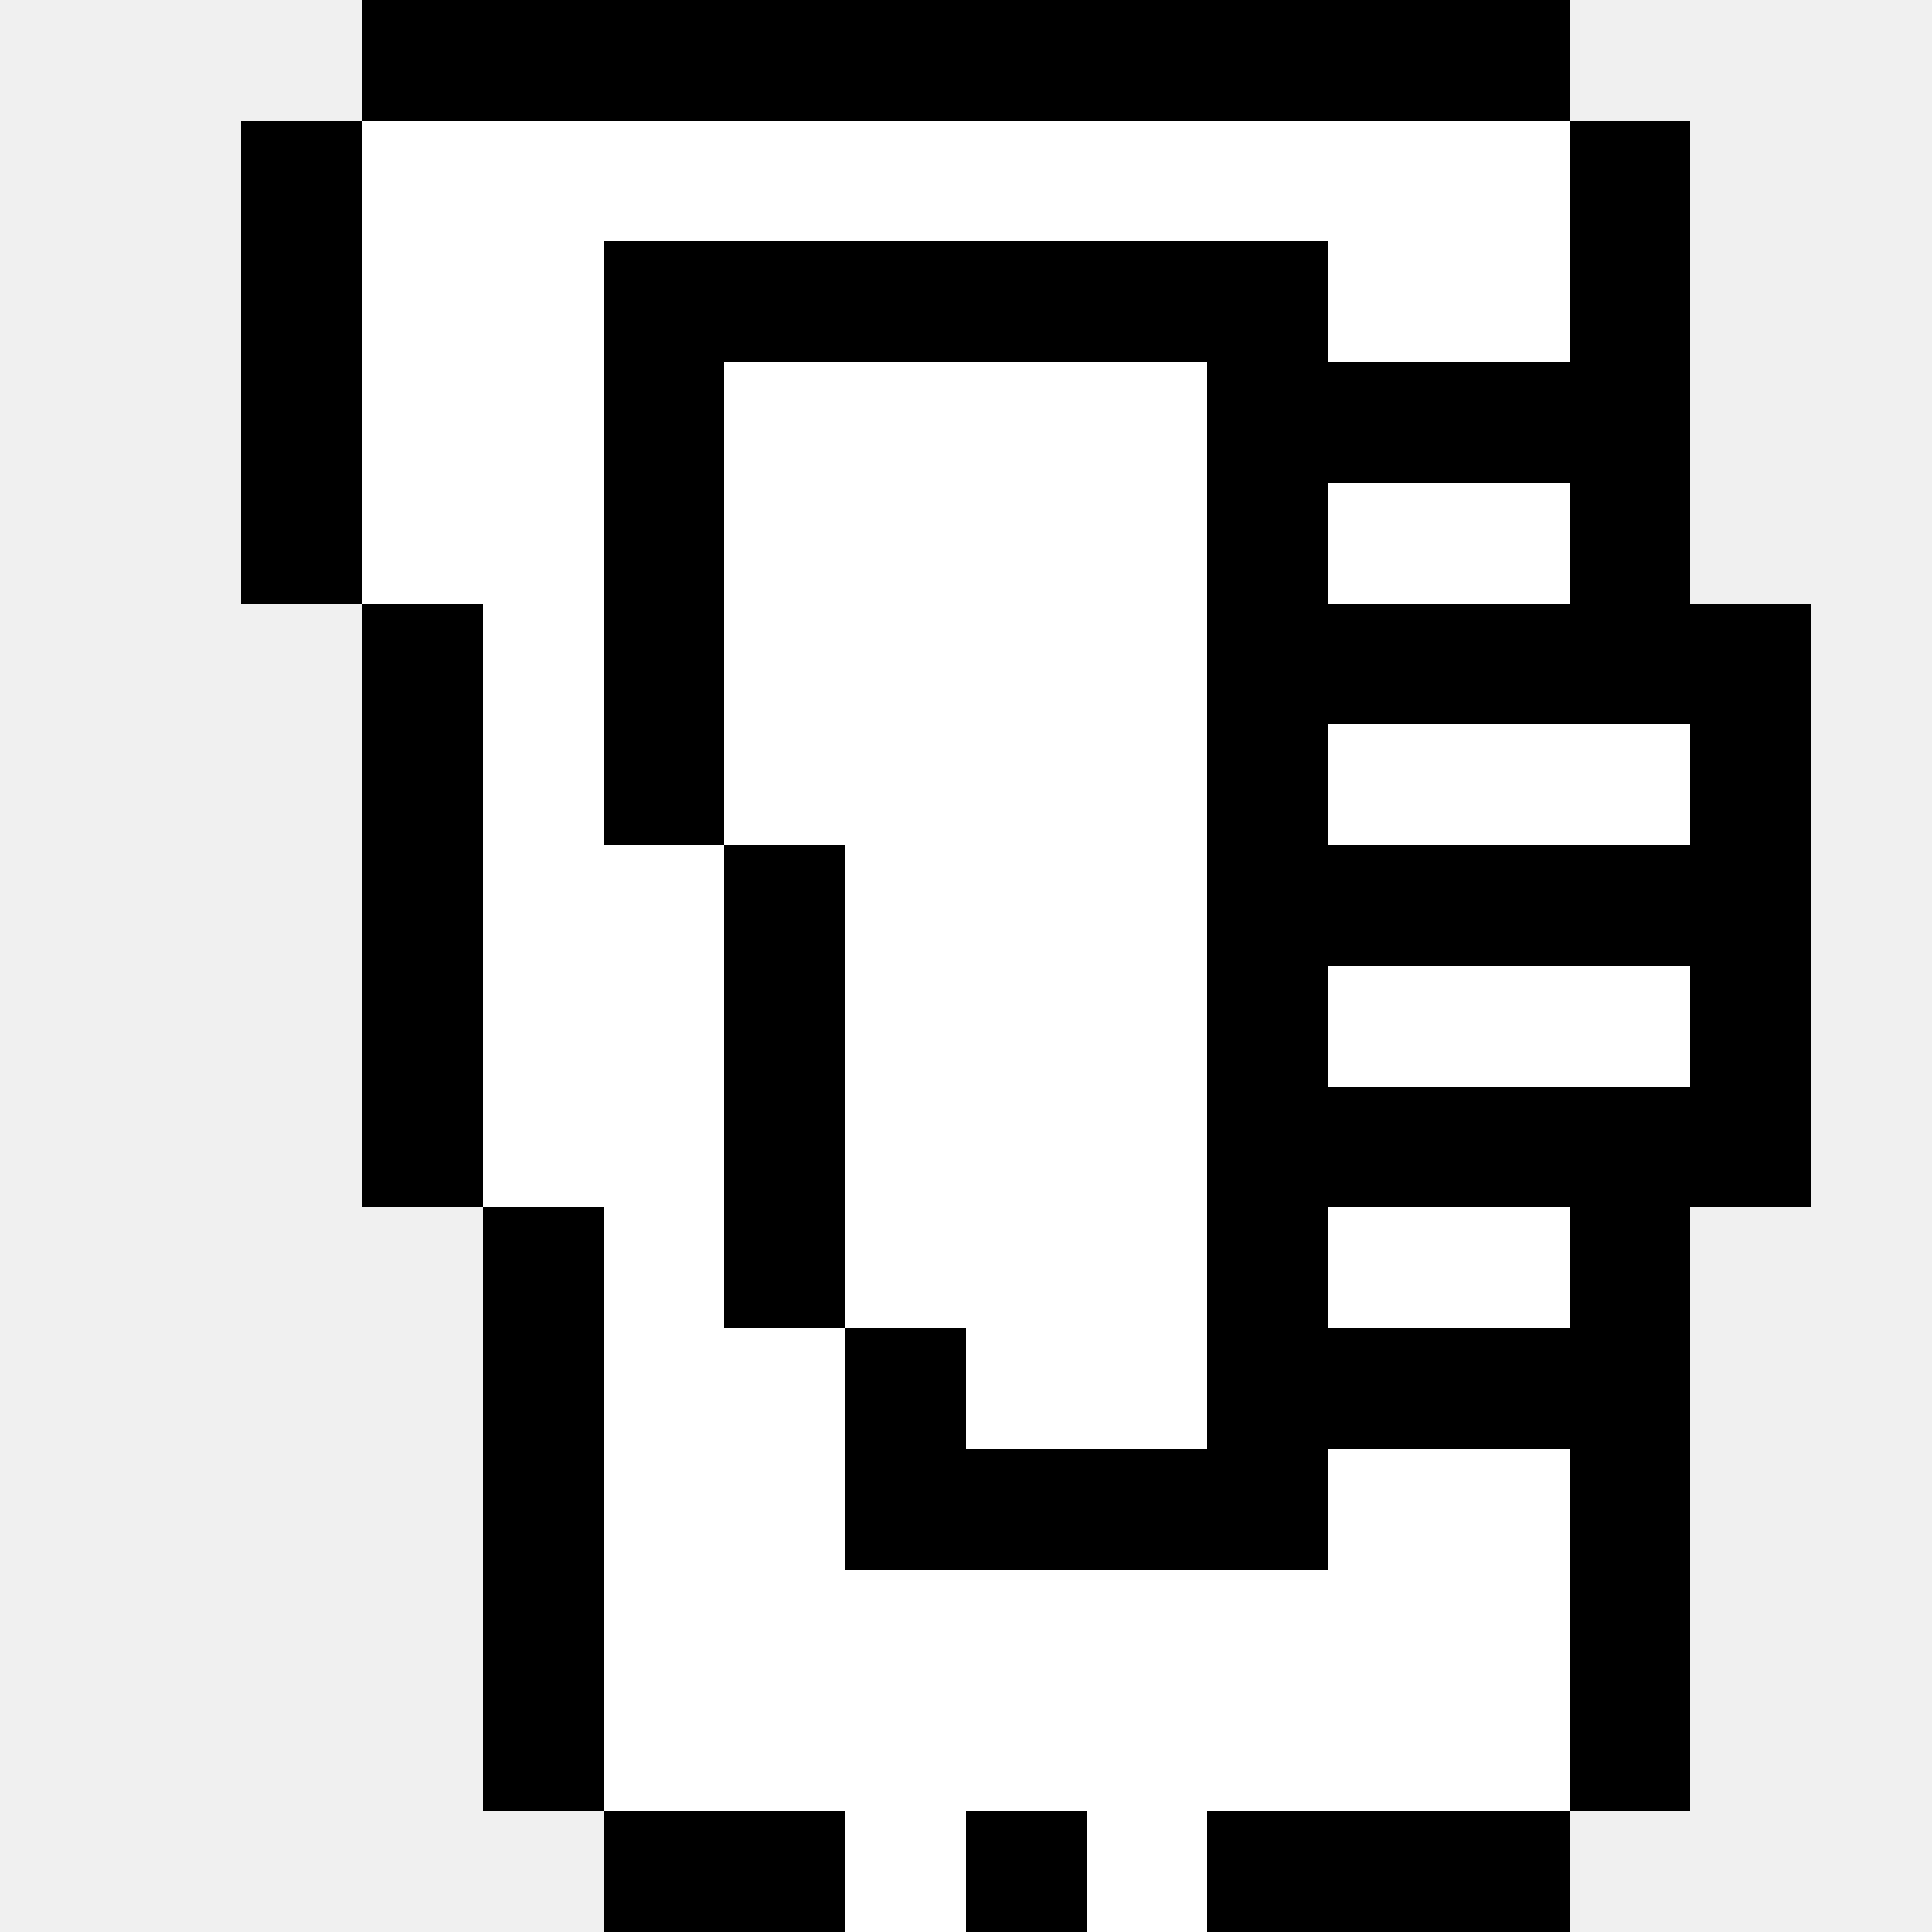
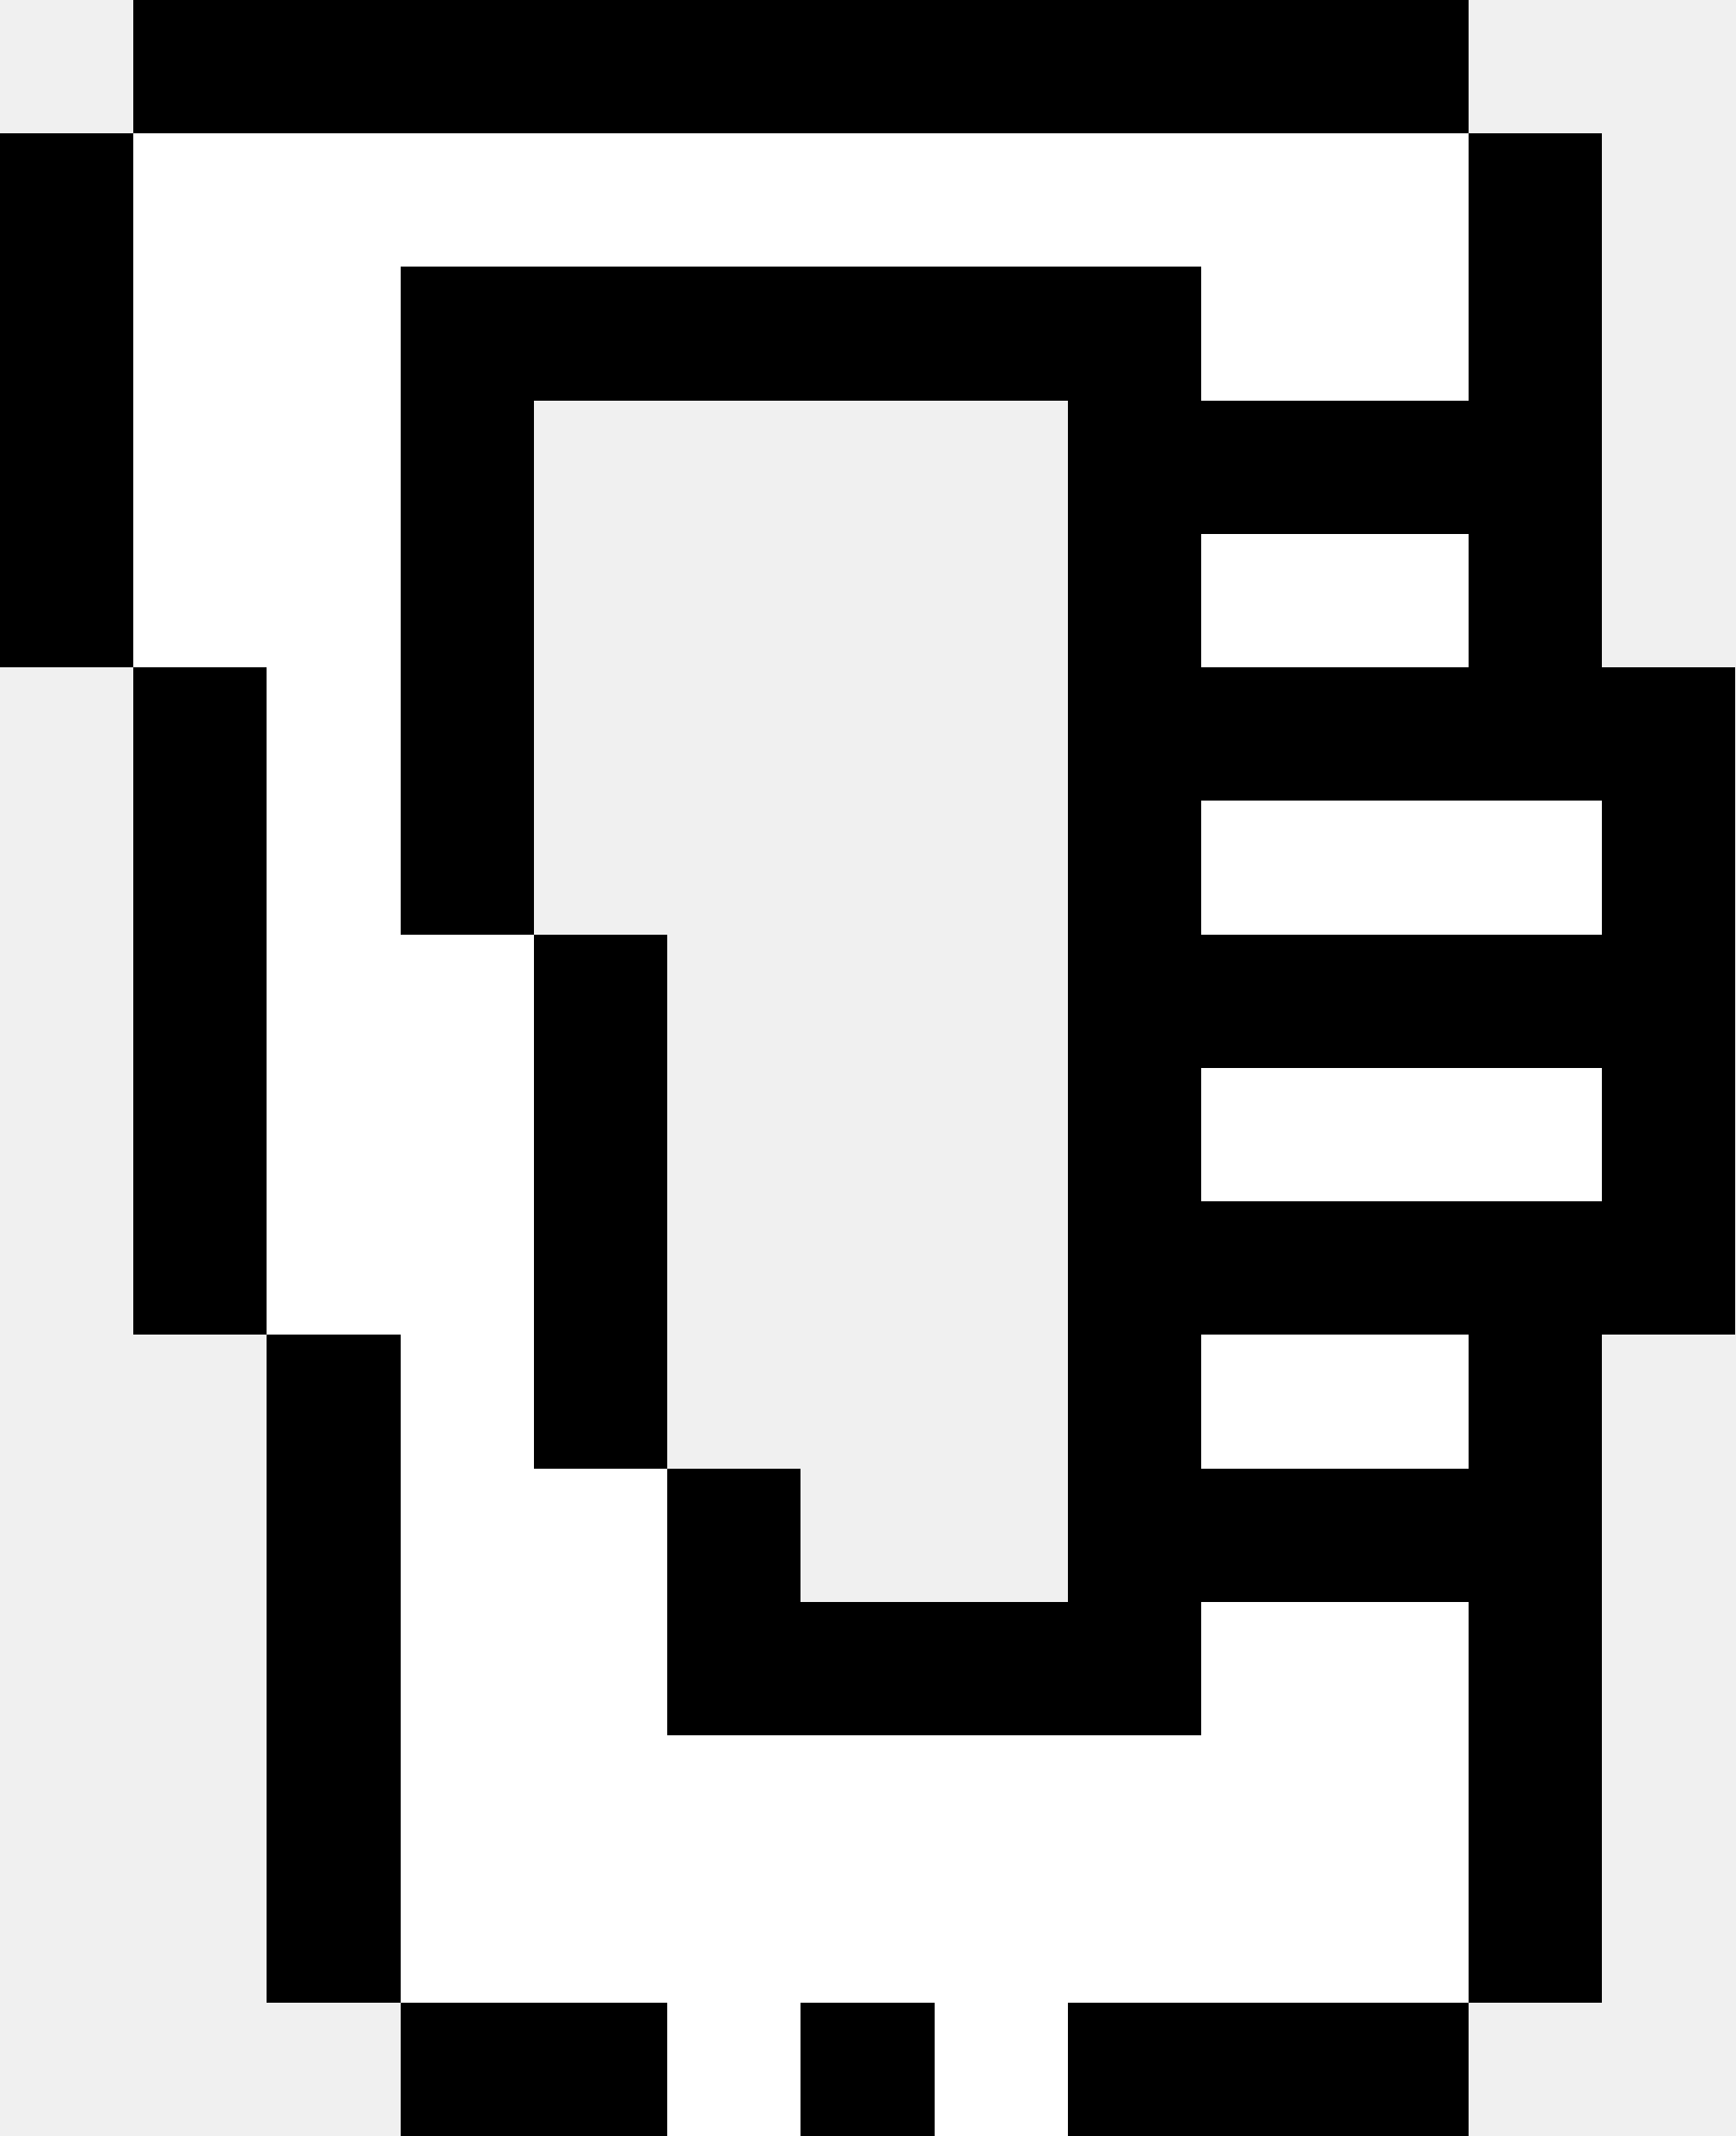
- <svg xmlns="http://www.w3.org/2000/svg" viewBox="0 0 16 16" width="16" height="16" shape-rendering="crispEdges" role="img" aria-label="Clips">
-   <path fill="#ffffff" d="M3 1h10v1h-10zM3 2h2v1h-2zM11 2h2v1h-2zM3 3h2v1h-2zM6 3h4v1h-4zM3 4h2v1h-2zM6 4h4v1h-4zM11 4h2v1h-2zM4 5h1v1h-1zM6 5h4v1h-4zM4 6h1v1h-1zM6 6h4v1h-4zM11 6h3v1h-3zM4 7h2v1h-2zM7 7h3v1h-3zM4 8h2v1h-2zM7 8h3v1h-3zM11 8h3v1h-3zM4 9h2v1h-2zM7 9h3v1h-3zM5 10h1v1h-1zM7 10h3v1h-3zM11 10h2v1h-2zM5 11h2v1h-2zM8 11h2v1h-2zM5 12h2v1h-2zM11 12h2v1h-2zM5 13h8v1h-8zM5 14h8v1h-8zM7 15h1v1h-1zM9 15h1v1h-1z" />
-   <path fill="#000000" d="M3 0h10v1h-10zM2 1h1v1h-1zM13 1h1v1h-1zM2 2h1v1h-1zM5 2h6v1h-6zM13 2h1v1h-1zM2 3h1v1h-1zM5 3h1v1h-1zM10 3h4v1h-4zM2 4h1v1h-1zM5 4h1v1h-1zM10 4h1v1h-1zM13 4h1v1h-1zM3 5h1v1h-1zM5 5h1v1h-1zM10 5h5v1h-5zM3 6h1v1h-1zM5 6h1v1h-1zM10 6h1v1h-1zM14 6h1v1h-1zM3 7h1v1h-1zM6 7h1v1h-1zM10 7h5v1h-5zM3 8h1v1h-1zM6 8h1v1h-1zM10 8h1v1h-1zM14 8h1v1h-1zM3 9h1v1h-1zM6 9h1v1h-1zM10 9h5v1h-5zM4 10h1v1h-1zM6 10h1v1h-1zM10 10h1v1h-1zM13 10h1v1h-1zM4 11h1v1h-1zM7 11h1v1h-1zM10 11h4v1h-4zM4 12h1v1h-1zM7 12h4v1h-4zM13 12h1v1h-1zM4 13h1v1h-1zM13 13h1v1h-1zM4 14h1v1h-1zM13 14h1v1h-1zM5 15h2v1h-2zM8 15h1v1h-1zM10 15h3v1h-3z" />
+ <svg xmlns="http://www.w3.org/2000/svg" viewBox="0 0 13 16" width="13" height="16" shape-rendering="crispEdges" role="img" aria-label="Clips">
+   <path fill="#ffffff" d="M1 1h10v1h-10zM1 2h2v1h-2zM9 2h2v1h-2zM1 3h2v1h-2zM1 4h2v1h-2zM9 4h2v1h-2zM2 5h1v1h-1zM2 6h1v1h-1zM9 6h3v1h-3zM2 7h2v1h-2zM2 8h2v1h-2zM9 8h3v1h-3zM2 9h2v1h-2zM3 10h1v1h-1zM9 10h2v1h-2zM3 11h2v1h-2zM3 12h2v1h-2zM9 12h2v1h-2zM3 13h8v1h-8zM3 14h8v1h-8zM5 15h1v1h-1zM7 15h1v1h-1z" />
+   <path fill="#000000" d="M1 0h10v1h-10zM0 1h1v1h-1zM11 1h1v1h-1zM0 2h1v1h-1zM3 2h6v1h-6zM11 2h1v1h-1zM0 3h1v1h-1zM3 3h1v1h-1zM8 3h4v1h-4zM0 4h1v1h-1zM3 4h1v1h-1zM8 4h1v1h-1zM11 4h1v1h-1zM1 5h1v1h-1zM3 5h1v1h-1zM8 5h5v1h-5zM1 6h1v1h-1zM3 6h1v1h-1zM8 6h1v1h-1zM12 6h1v1h-1zM1 7h1v1h-1zM4 7h1v1h-1zM8 7h5v1h-5zM1 8h1v1h-1zM4 8h1v1h-1zM8 8h1v1h-1zM12 8h1v1h-1zM1 9h1v1h-1zM4 9h1v1h-1zM8 9h5v1h-5zM2 10h1v1h-1zM4 10h1v1h-1zM8 10h1v1h-1zM11 10h1v1h-1zM2 11h1v1h-1zM5 11h1v1h-1zM8 11h4v1h-4zM2 12h1v1h-1zM5 12h4v1h-4zM11 12h1v1h-1zM2 13h1v1h-1zM11 13h1v1h-1zM2 14h1v1h-1zM11 14h1v1h-1zM3 15h2v1h-2zM6 15h1v1h-1zM8 15h3v1h-3z" />
</svg>
